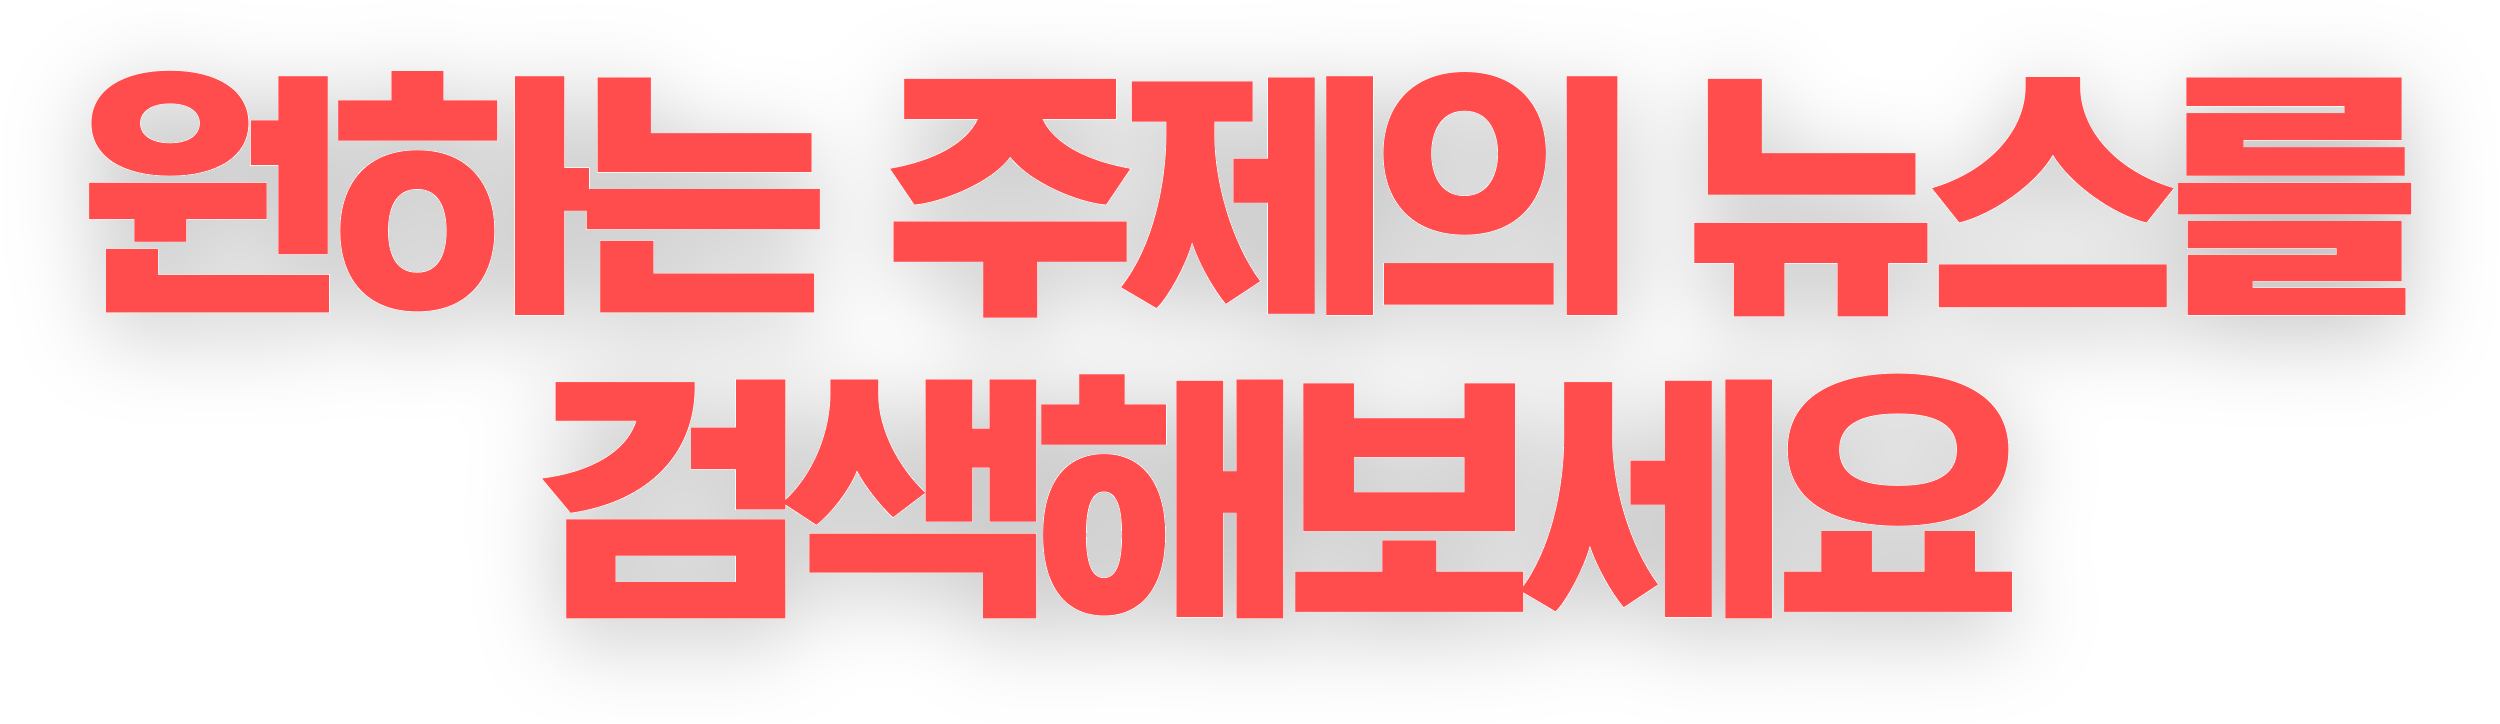
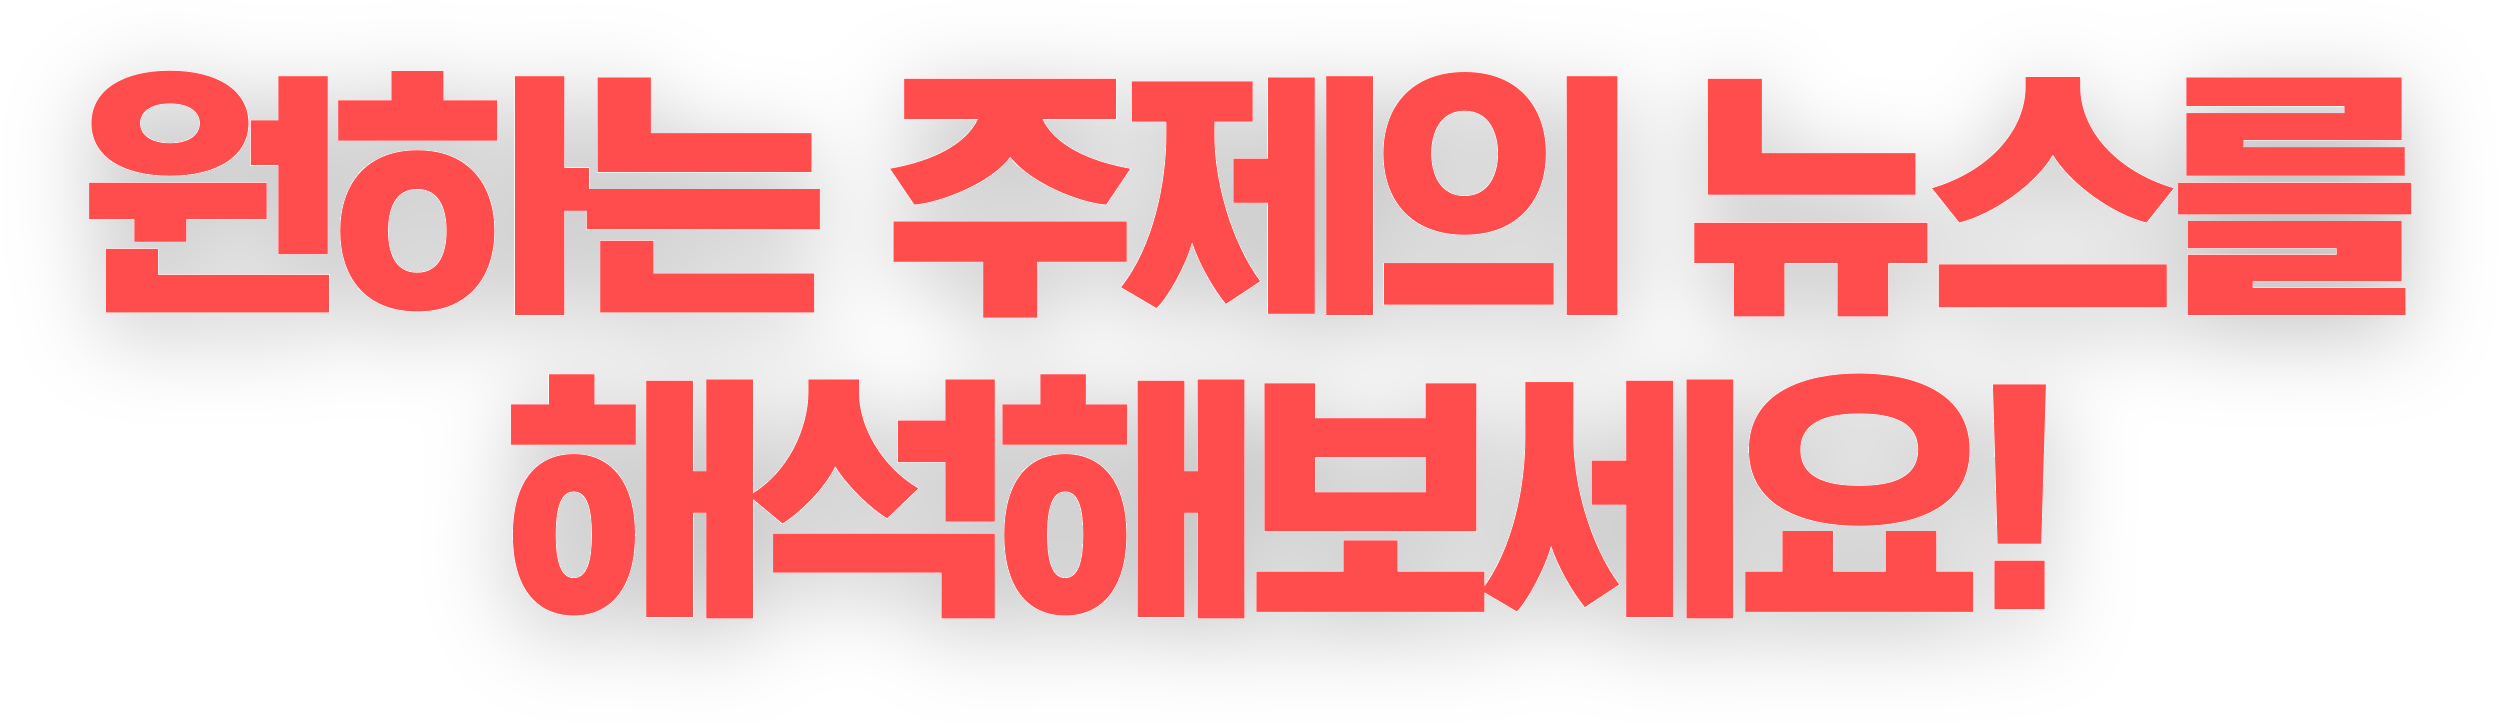
<svg xmlns="http://www.w3.org/2000/svg" width="577" height="167" viewBox="0 0 577 167" fill="none">
  <g filter="url(#filter0_d_87_625)">
-     <path d="M21.107 28.44C21.107 20.88 28.247 16.32 39.227 16.32C50.147 16.32 57.347 20.88 57.347 28.44C57.347 36.06 50.087 40.56 39.227 40.56C28.247 40.56 21.107 36.06 21.107 28.44ZM57.887 38.1V27.78H64.247V17.58H75.647V58.68H64.247V38.1H57.887ZM24.467 72.12V57.42H36.467V63.42H75.947V72.12H24.467ZM20.567 50.58V42.18H61.547V50.58H43.007V55.8H31.007V50.58H20.567ZM32.327 28.44C32.327 31.02 34.667 33.06 39.227 33.06C43.787 33.06 46.127 31.02 46.127 28.44C46.127 25.92 43.787 23.88 39.227 23.88C34.667 23.88 32.327 25.92 32.327 28.44ZM96.347 34.68C108.407 34.68 114.107 42.9 114.107 53.28C114.107 63.6 108.407 71.88 96.347 71.88C84.107 71.88 78.527 63.72 78.527 53.28C78.527 42.9 84.227 34.68 96.347 34.68ZM130.247 17.58V38.76H135.947V48.66H130.247V72.72H118.847V17.58H130.247ZM78.047 32.46V23.16H90.347V16.38H102.347V23.16H114.767V32.46H78.047ZM96.287 43.62C90.827 43.62 89.567 48.84 89.567 53.28C89.567 57.78 90.827 62.94 96.287 62.94C101.687 62.94 103.067 57.84 103.067 53.34C103.067 48.84 101.807 43.62 96.287 43.62ZM137.927 39.72V17.88H150.227V30.72H187.307V39.72H137.927ZM138.527 72.12V55.56H150.827V63.12H187.907V72.12H138.527ZM189.227 43.62V52.92H135.407V43.62H189.227ZM257.584 18.18V27.48H240.604C243.304 33.24 250.804 37.14 260.884 38.94L255.304 47.22C249.124 46.8 237.664 42.12 233.164 36.18C228.964 42.12 217.144 46.74 211.024 47.22L205.444 38.94C215.584 37.14 223.024 33.18 225.724 27.48H208.684V18.18H257.584ZM226.924 73.32V60.42H206.224V51.12H260.044V60.42H239.404V73.32H226.924ZM261.212 28.08V18.78H289.112V28.08H280.292V31.44C280.292 41.64 284.072 55.74 290.852 64.92L282.932 70.14C280.232 66.9 276.692 60.84 275.132 55.92C273.752 61.14 269.492 68.7 266.912 71.1L258.752 66.3C266.252 56.82 269.192 42.12 269.192 31.08V28.08H261.212ZM284.672 46.8V36.6H292.652V17.88H303.452V72.42H292.652V46.8H284.672ZM316.892 17.58V72.72H306.092V17.58H316.892ZM338.072 16.62C350.432 16.62 356.792 24.78 356.792 35.4C356.792 45.96 350.432 54.18 338.072 54.18C325.532 54.18 319.292 46.08 319.292 35.4C319.292 24.78 325.652 16.62 338.072 16.62ZM338.012 25.56C332.252 25.56 330.332 30.84 330.332 35.4C330.332 40.02 332.252 45.24 338.012 45.24C343.712 45.24 345.752 40.08 345.752 35.46C345.752 30.84 343.832 25.56 338.012 25.56ZM373.292 17.58V72.72H361.592V17.58H373.292ZM319.412 70.32V60.72H358.592V70.32H319.412ZM400.16 73.02V60.72H391.04V51.42H444.86V60.72H435.8V73.02H424.1V60.72H411.86V73.02H400.16ZM394.16 44.94V18.18H406.64V35.34H442.1V44.94H394.16ZM500.088 61.02V70.92H447.468V61.02H500.088ZM480.108 17.76V20.04C480.108 29.76 488.148 39.42 501.708 43.44L495.408 51.36C487.488 49.38 477.708 42.3 473.808 35.7C469.968 42.42 460.068 49.38 452.208 51.36L445.908 43.44C459.468 39.42 467.508 29.76 467.508 20.04V17.76H480.108ZM504.616 24.48V17.88H554.296V32.34H517.816V33.96H555.016V40.56H504.616V26.1H541.096V24.48H504.616ZM556.516 42.18V49.5H502.696V42.18H556.516ZM504.916 57.3V51H554.296V64.92H519.916V66.42H555.196V72.72H504.916V58.8H539.296V57.3H504.916ZM181.265 119.86V142.72H130.685V119.86H181.265ZM128.225 97.12V88.18H160.325C160.865 104.5 149.705 115.78 131.705 118.36L125.105 110.44C136.505 109 144.725 104.14 146.885 97.12H128.225ZM159.485 108.28V98.68H169.865V87.58H181.265V117.58H169.865V108.28H159.485ZM142.085 128.26V134.32H169.865V128.26H142.085ZM239.179 87.58V120.4H228.379V107.92H224.419V120.4H213.619V87.58H224.419V98.92H228.379V87.58H239.179ZM239.179 123.16V142.72H226.879V132.16H186.799V123.16H239.179ZM213.559 113.74L206.119 119.38C203.419 116.92 199.579 112.18 197.779 108.58C196.159 112.96 191.719 118.6 188.419 121.12L180.619 116.02C188.359 109.18 191.659 98.68 191.659 91.06V87.58H202.699V91.12C202.699 98.92 207.259 107.86 213.559 113.74ZM296.179 87.58V142.72H285.379V118.36H282.319V142.42H271.519V87.88H282.319V108.76H285.379V87.58H296.179ZM254.839 104.8C263.419 104.8 268.939 111.34 268.939 123.4C268.939 135.52 263.419 142.06 254.839 142.06C246.079 142.06 240.739 135.52 240.739 123.4C240.739 111.34 246.079 104.8 254.839 104.8ZM240.319 102.64V93.34H249.079V86.38H259.579V93.34H269.119V102.64H240.319ZM254.779 113.44C251.719 113.44 250.639 117.4 250.639 123.46C250.639 129.4 251.719 133.42 254.779 133.42C257.899 133.42 258.979 129.4 258.979 123.4C258.979 117.4 257.899 113.44 254.779 113.44ZM300.799 122.62V88.48H312.499V96.52H337.999V88.48H349.699V122.62H300.799ZM351.559 131.92V141.22H298.939V131.92H319.039V124.72H331.519V131.92H351.559ZM312.499 113.62H337.999V105.52H312.499V113.62ZM382.667 134.92L374.747 140.14C372.047 136.9 368.507 130.84 366.947 125.92C365.567 131.14 361.487 138.7 359.027 141.1L350.867 136.3C358.187 126.82 361.007 112.12 361.007 101.08V88.18H372.107V101.44C372.107 111.64 375.887 125.74 382.667 134.92ZM376.307 116.5V106.3H384.287V87.88H395.087V142.42H384.287V116.5H376.307ZM409.007 87.58V142.72H398.207V87.58H409.007ZM463.547 103.78C463.547 117.52 450.407 121.36 438.107 121.36C425.567 121.36 412.607 117.1 412.607 103.78C412.607 90.46 425.507 86.2 438.107 86.2C450.407 86.2 463.547 90.46 463.547 103.78ZM464.387 131.92V141.22H411.767V131.92H420.347V122.56H432.047V131.92H444.167V122.56H455.867V131.92H464.387ZM451.667 103.78C451.667 96.28 443.327 95.44 438.107 95.44C432.887 95.44 424.487 96.28 424.487 103.78C424.487 111.34 432.827 112.12 438.107 112.12C443.327 112.12 451.667 111.34 451.667 103.78Z" fill="#FF4D4D" />
+     <path d="M21.107 28.44C21.107 20.88 28.247 16.32 39.227 16.32C50.147 16.32 57.347 20.88 57.347 28.44C57.347 36.06 50.087 40.56 39.227 40.56C28.247 40.56 21.107 36.06 21.107 28.44ZM57.887 38.1V27.78H64.247V17.58H75.647V58.68H64.247V38.1H57.887ZM24.467 72.12V57.42H36.467V63.42H75.947V72.12H24.467ZM20.567 50.58V42.18H61.547V50.58H43.007V55.8H31.007V50.58H20.567ZM32.327 28.44C32.327 31.02 34.667 33.06 39.227 33.06C43.787 33.06 46.127 31.02 46.127 28.44C46.127 25.92 43.787 23.88 39.227 23.88C34.667 23.88 32.327 25.92 32.327 28.44ZM96.347 34.68C108.407 34.68 114.107 42.9 114.107 53.28C114.107 63.6 108.407 71.88 96.347 71.88C84.107 71.88 78.527 63.72 78.527 53.28C78.527 42.9 84.227 34.68 96.347 34.68ZM130.247 17.58V38.76H135.947V48.66H130.247V72.72H118.847V17.58H130.247ZM78.047 32.46V23.16H90.347V16.38H102.347V23.16H114.767V32.46H78.047ZM96.287 43.62C90.827 43.62 89.567 48.84 89.567 53.28C89.567 57.78 90.827 62.94 96.287 62.94C101.687 62.94 103.067 57.84 103.067 53.34C103.067 48.84 101.807 43.62 96.287 43.62ZM137.927 39.72V17.88H150.227V30.72H187.307V39.72H137.927ZM138.527 72.12V55.56H150.827V63.12H187.907V72.12H138.527ZM189.227 43.62V52.92H135.407V43.62H189.227ZM257.584 18.18V27.48H240.604C243.304 33.24 250.804 37.14 260.884 38.94L255.304 47.22C249.124 46.8 237.664 42.12 233.164 36.18C228.964 42.12 217.144 46.74 211.024 47.22L205.444 38.94C215.584 37.14 223.024 33.18 225.724 27.48H208.684V18.18H257.584ZM226.924 73.32V60.42H206.224V51.12H260.044V60.42H239.404V73.32H226.924ZM261.212 28.08V18.78H289.112V28.08H280.292V31.44C280.292 41.64 284.072 55.74 290.852 64.92L282.932 70.14C280.232 66.9 276.692 60.84 275.132 55.92C273.752 61.14 269.492 68.7 266.912 71.1L258.752 66.3C266.252 56.82 269.192 42.12 269.192 31.08V28.08H261.212ZM284.672 46.8V36.6H292.652V17.88H303.452V72.42H292.652V46.8H284.672ZM316.892 17.58V72.72H306.092V17.58H316.892ZM338.072 16.62C350.432 16.62 356.792 24.78 356.792 35.4C356.792 45.96 350.432 54.18 338.072 54.18C325.532 54.18 319.292 46.08 319.292 35.4C319.292 24.78 325.652 16.62 338.072 16.62ZM338.012 25.56C332.252 25.56 330.332 30.84 330.332 35.4C330.332 40.02 332.252 45.24 338.012 45.24C343.712 45.24 345.752 40.08 345.752 35.46C345.752 30.84 343.832 25.56 338.012 25.56ZM373.292 17.58V72.72H361.592V17.58H373.292ZM319.412 70.32V60.72H358.592V70.32H319.412ZM400.16 73.02V60.72H391.04V51.42H444.86V60.72H435.8V73.02H424.1V60.72H411.86V73.02H400.16ZM394.16 44.94V18.18H406.64V35.34H442.1V44.94H394.16ZM500.088 61.02V70.92H447.468V61.02H500.088ZM480.108 17.76V20.04C480.108 29.76 488.148 39.42 501.708 43.44L495.408 51.36C487.488 49.38 477.708 42.3 473.808 35.7C469.968 42.42 460.068 49.38 452.208 51.36L445.908 43.44C459.468 39.42 467.508 29.76 467.508 20.04V17.76H480.108ZM504.616 24.48V17.88H554.296V32.34H517.816V33.96H555.016V40.56H504.616V26.1H541.096V24.48H504.616ZM556.516 42.18V49.5H502.696V42.18H556.516ZM504.916 57.3V51H554.296V64.92H519.916V66.42H555.196V72.72H504.916V58.8H539.296V57.3H504.916ZM173.806 87.58V142.72H163.006V118.36H159.946V142.42H149.146V87.88H159.946V108.76H163.006V87.58H173.806ZM132.466 104.8C141.046 104.8 146.566 111.34 146.566 123.4C146.566 135.52 141.046 142.06 132.466 142.06C123.706 142.06 118.366 135.52 118.366 123.4C118.366 111.34 123.706 104.8 132.466 104.8ZM117.946 102.64V93.34H126.706V86.38H137.206V93.34H146.746V102.64H117.946ZM132.406 113.44C129.346 113.44 128.266 117.4 128.266 123.46C128.266 129.4 129.346 133.42 132.406 133.42C135.526 133.42 136.606 129.4 136.606 123.4C136.606 117.4 135.526 113.44 132.406 113.44ZM229.606 123.16V142.72H217.306V132.16H178.426V123.16H229.606ZM211.966 112.72L204.766 119.62C201.346 117.7 195.406 112.06 192.766 107.62C190.126 113.2 183.886 118.9 180.586 120.82L172.846 114.4C182.086 109.24 186.586 98.5 186.586 90.58V87.58H198.286V91.06C198.286 98.26 203.386 107.74 211.966 112.72ZM207.226 106.66V97.06H218.206V87.58H229.606V120.4H218.206V106.66H207.226ZM287.22 87.58V142.72H276.42V118.36H273.36V142.42H262.56V87.88H273.36V108.76H276.42V87.58H287.22ZM245.88 104.8C254.46 104.8 259.98 111.34 259.98 123.4C259.98 135.52 254.46 142.06 245.88 142.06C237.12 142.06 231.78 135.52 231.78 123.4C231.78 111.34 237.12 104.8 245.88 104.8ZM231.36 102.64V93.34H240.12V86.38H250.62V93.34H260.16V102.64H231.36ZM245.82 113.44C242.76 113.44 241.68 117.4 241.68 123.46C241.68 129.4 242.76 133.42 245.82 133.42C248.94 133.42 250.02 129.4 250.02 123.4C250.02 117.4 248.94 113.44 245.82 113.44ZM291.84 122.62V88.48H303.54V96.52H329.04V88.48H340.74V122.62H291.84ZM342.6 131.92V141.22H289.98V131.92H310.08V124.72H322.56V131.92H342.6ZM303.54 113.62H329.04V105.52H303.54V113.62ZM373.708 134.92L365.788 140.14C363.088 136.9 359.548 130.84 357.988 125.92C356.608 131.14 352.528 138.7 350.068 141.1L341.908 136.3C349.228 126.82 352.048 112.12 352.048 101.08V88.18H363.148V101.44C363.148 111.64 366.928 125.74 373.708 134.92ZM367.348 116.5V106.3H375.328V87.88H386.128V142.42H375.328V116.5H367.348ZM400.048 87.58V142.72H389.248V87.58H400.048ZM454.588 103.78C454.588 117.52 441.448 121.36 429.148 121.36C416.608 121.36 403.648 117.1 403.648 103.78C403.648 90.46 416.548 86.2 429.148 86.2C441.448 86.2 454.588 90.46 454.588 103.78ZM455.428 131.92V141.22H402.808V131.92H411.388V122.56H423.088V131.92H435.208V122.56H446.908V131.92H455.428ZM442.708 103.78C442.708 96.28 434.368 95.44 429.148 95.44C423.928 95.44 415.528 96.28 415.528 103.78C415.528 111.34 423.868 112.12 429.148 112.12C434.368 112.12 442.708 111.34 442.708 103.78ZM472.196 88.72L471.116 125.5H461.036L459.956 88.72H472.196ZM471.896 129.4V140.56H460.316V129.4H471.896Z" fill="#FF4D4D" />
  </g>
  <defs>
    <filter id="filter0_d_87_625" x="0.567" y="0.32" width="575.949" height="166.4" filterUnits="userSpaceOnUse" color-interpolation-filters="sRGB">
      <feFlood flood-opacity="0" result="BackgroundImageFix" />
      <feColorMatrix in="SourceAlpha" type="matrix" values="0 0 0 0 0 0 0 0 0 0 0 0 0 0 0 0 0 0 127 0" result="hardAlpha" />
      <feOffset dy="4" />
      <feGaussianBlur stdDeviation="10" />
      <feComposite in2="hardAlpha" operator="out" />
      <feColorMatrix type="matrix" values="0 0 0 0 0 0 0 0 0 0 0 0 0 0 0 0 0 0 0.25 0" />
      <feBlend mode="normal" in2="BackgroundImageFix" result="effect1_dropShadow_87_625" />
      <feBlend mode="normal" in="SourceGraphic" in2="effect1_dropShadow_87_625" result="shape" />
    </filter>
  </defs>
</svg>
